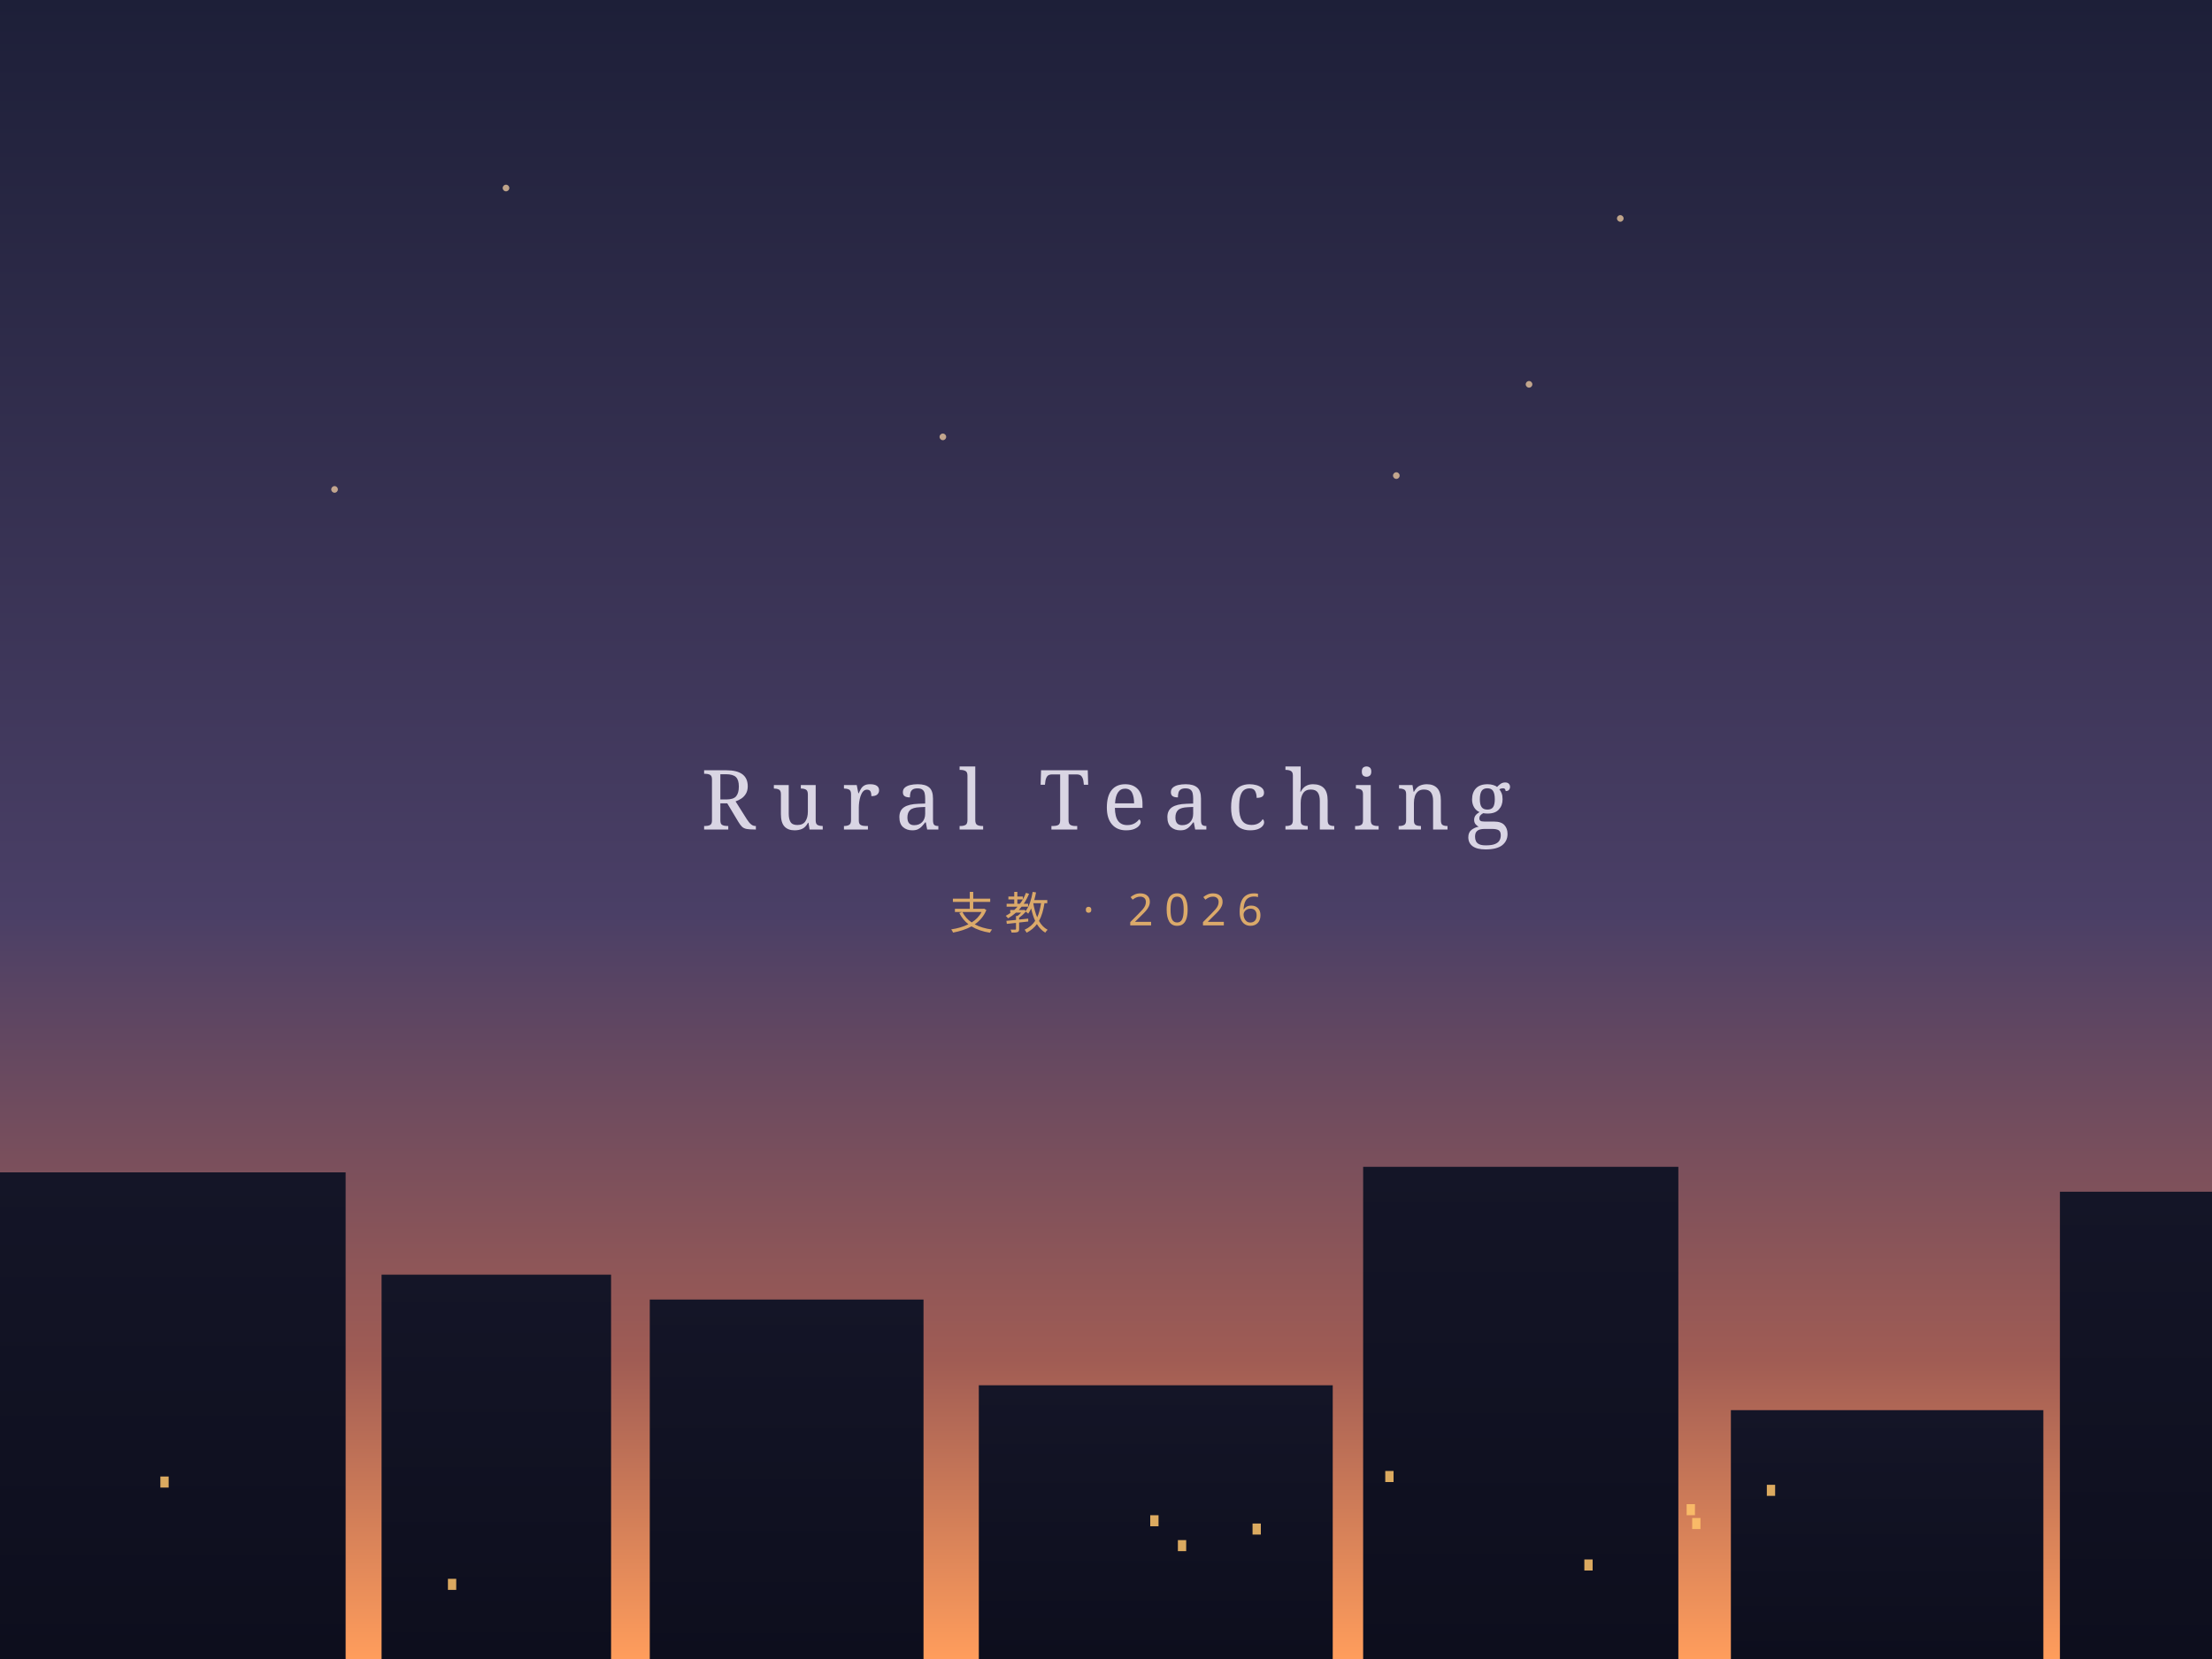
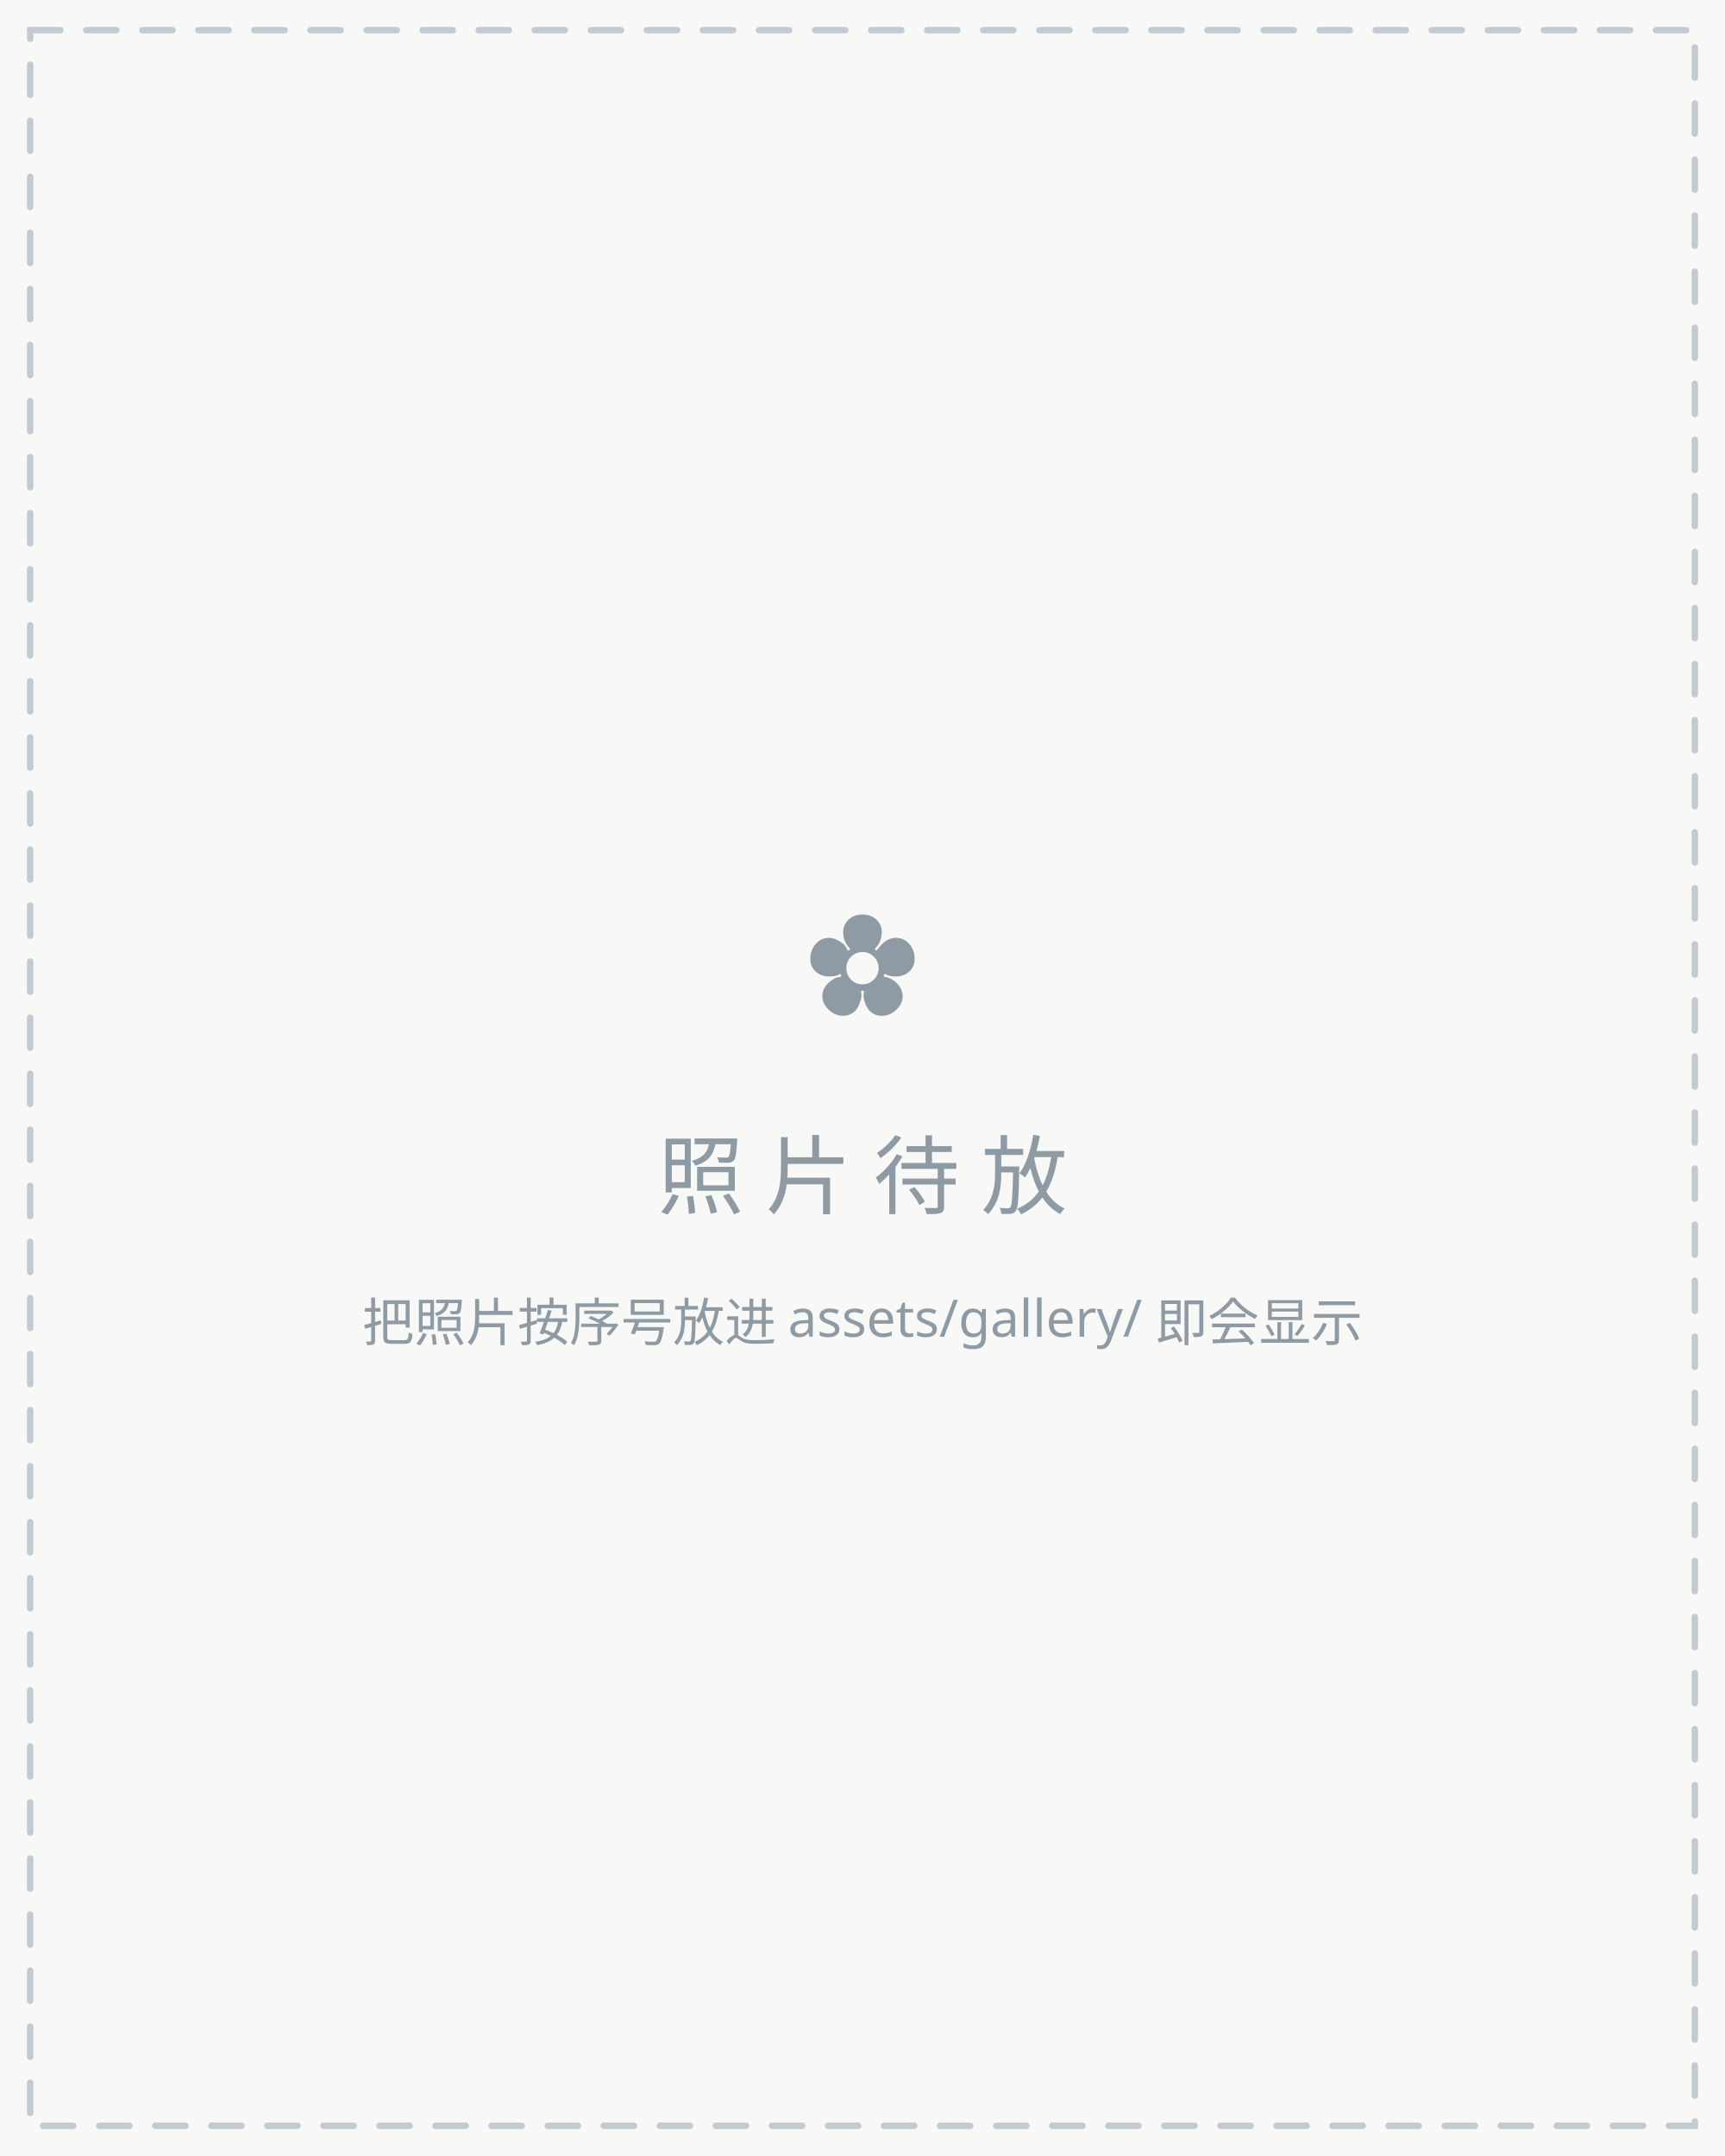
- <svg xmlns="http://www.w3.org/2000/svg" width="800" height="600" viewBox="0 0 800 600">
-   <defs>
-     <linearGradient id="sky" x1="0" y1="0" x2="0" y2="1">
-       <stop offset="0" stop-color="#1d1f38" />
-       <stop offset="0.55" stop-color="#4a3f66" />
-       <stop offset="0.82" stop-color="#a05c54" />
-       <stop offset="1" stop-color="#ff9d5c" />
-     </linearGradient>
-     <linearGradient id="bld" x1="0" y1="0" x2="0" y2="1">
-       <stop offset="0" stop-color="#141527" />
-       <stop offset="1" stop-color="#0d0e1d" />
-     </linearGradient>
-   </defs>
-   <rect width="800" height="600" fill="url(#sky)" />
-   <g fill="#ffd9a8" opacity="0.7">
-     <circle cx="183" cy="68" r="1.2" />
-     <circle cx="553" cy="139" r="1.2" />
-     <circle cx="121" cy="177" r="1.2" />
-     <circle cx="505" cy="172" r="1.2" />
-     <circle cx="341" cy="158" r="1.2" />
-     <circle cx="586" cy="79" r="1.2" />
+ <svg xmlns="http://www.w3.org/2000/svg" width="800" height="1000" viewBox="0 0 800 1000">
+   <rect width="800" height="1000" fill="#f8f9f7" />
+   <rect x="14" y="14" width="772" height="972" fill="none" stroke="#c2cbd2" stroke-width="3" stroke-dasharray="14 12" stroke-linecap="round" />
+   <g fill="#8e9aa4" text-anchor="middle">
+     <text x="400" y="470" font-size="64" font-family="'Noto Serif SC','Songti SC','SimSun',serif">✿</text>
+     <text x="400" y="560" font-size="40" letter-spacing="10" font-family="'Noto Serif SC','Songti SC','SimSun',serif">照片待放</text>
+     <text x="400" y="622" font-size="24" font-family="'Zen Kaku Gothic New','PingFang SC','Microsoft YaHei',sans-serif">把照片按序号放进 assets/gallery/ 即会显示</text>
  </g>
-   <g fill="url(#bld)">
-     <rect x="0" y="424" width="125" height="176" />
-     <rect x="138" y="461" width="83" height="139" />
-     <rect x="235" y="470" width="99" height="130" />
-     <rect x="354" y="501" width="128" height="99" />
-     <rect x="493" y="422" width="114" height="178" />
-     <rect x="626" y="510" width="113" height="90" />
-     <rect x="745" y="431" width="123" height="169" />
-   </g>
-   <g fill="#ffc46b" opacity="0.85">
-     <rect x="610" y="544" width="3" height="4" />
-     <rect x="501" y="532" width="3" height="4" />
-     <rect x="639" y="537" width="3" height="4" />
-     <rect x="162" y="571" width="3" height="4" />
-     <rect x="573" y="564" width="3" height="4" />
-     <rect x="426" y="557" width="3" height="4" />
-     <rect x="416" y="548" width="3" height="4" />
-     <rect x="58" y="534" width="3" height="4" />
-     <rect x="612" y="549" width="3" height="4" />
-     <rect x="453" y="551" width="3" height="4" />
-   </g>
-   <text x="50%" y="300" text-anchor="middle" fill="#e9e5f2" font-family="Georgia, serif" font-size="30" letter-spacing="6" opacity="0.9">Rural Teaching</text>
-   <text x="50%" y="336" text-anchor="middle" fill="#ffc46b" font-family="sans-serif" font-size="16" letter-spacing="4" opacity="0.8">支教 · 2026</text>
</svg>
